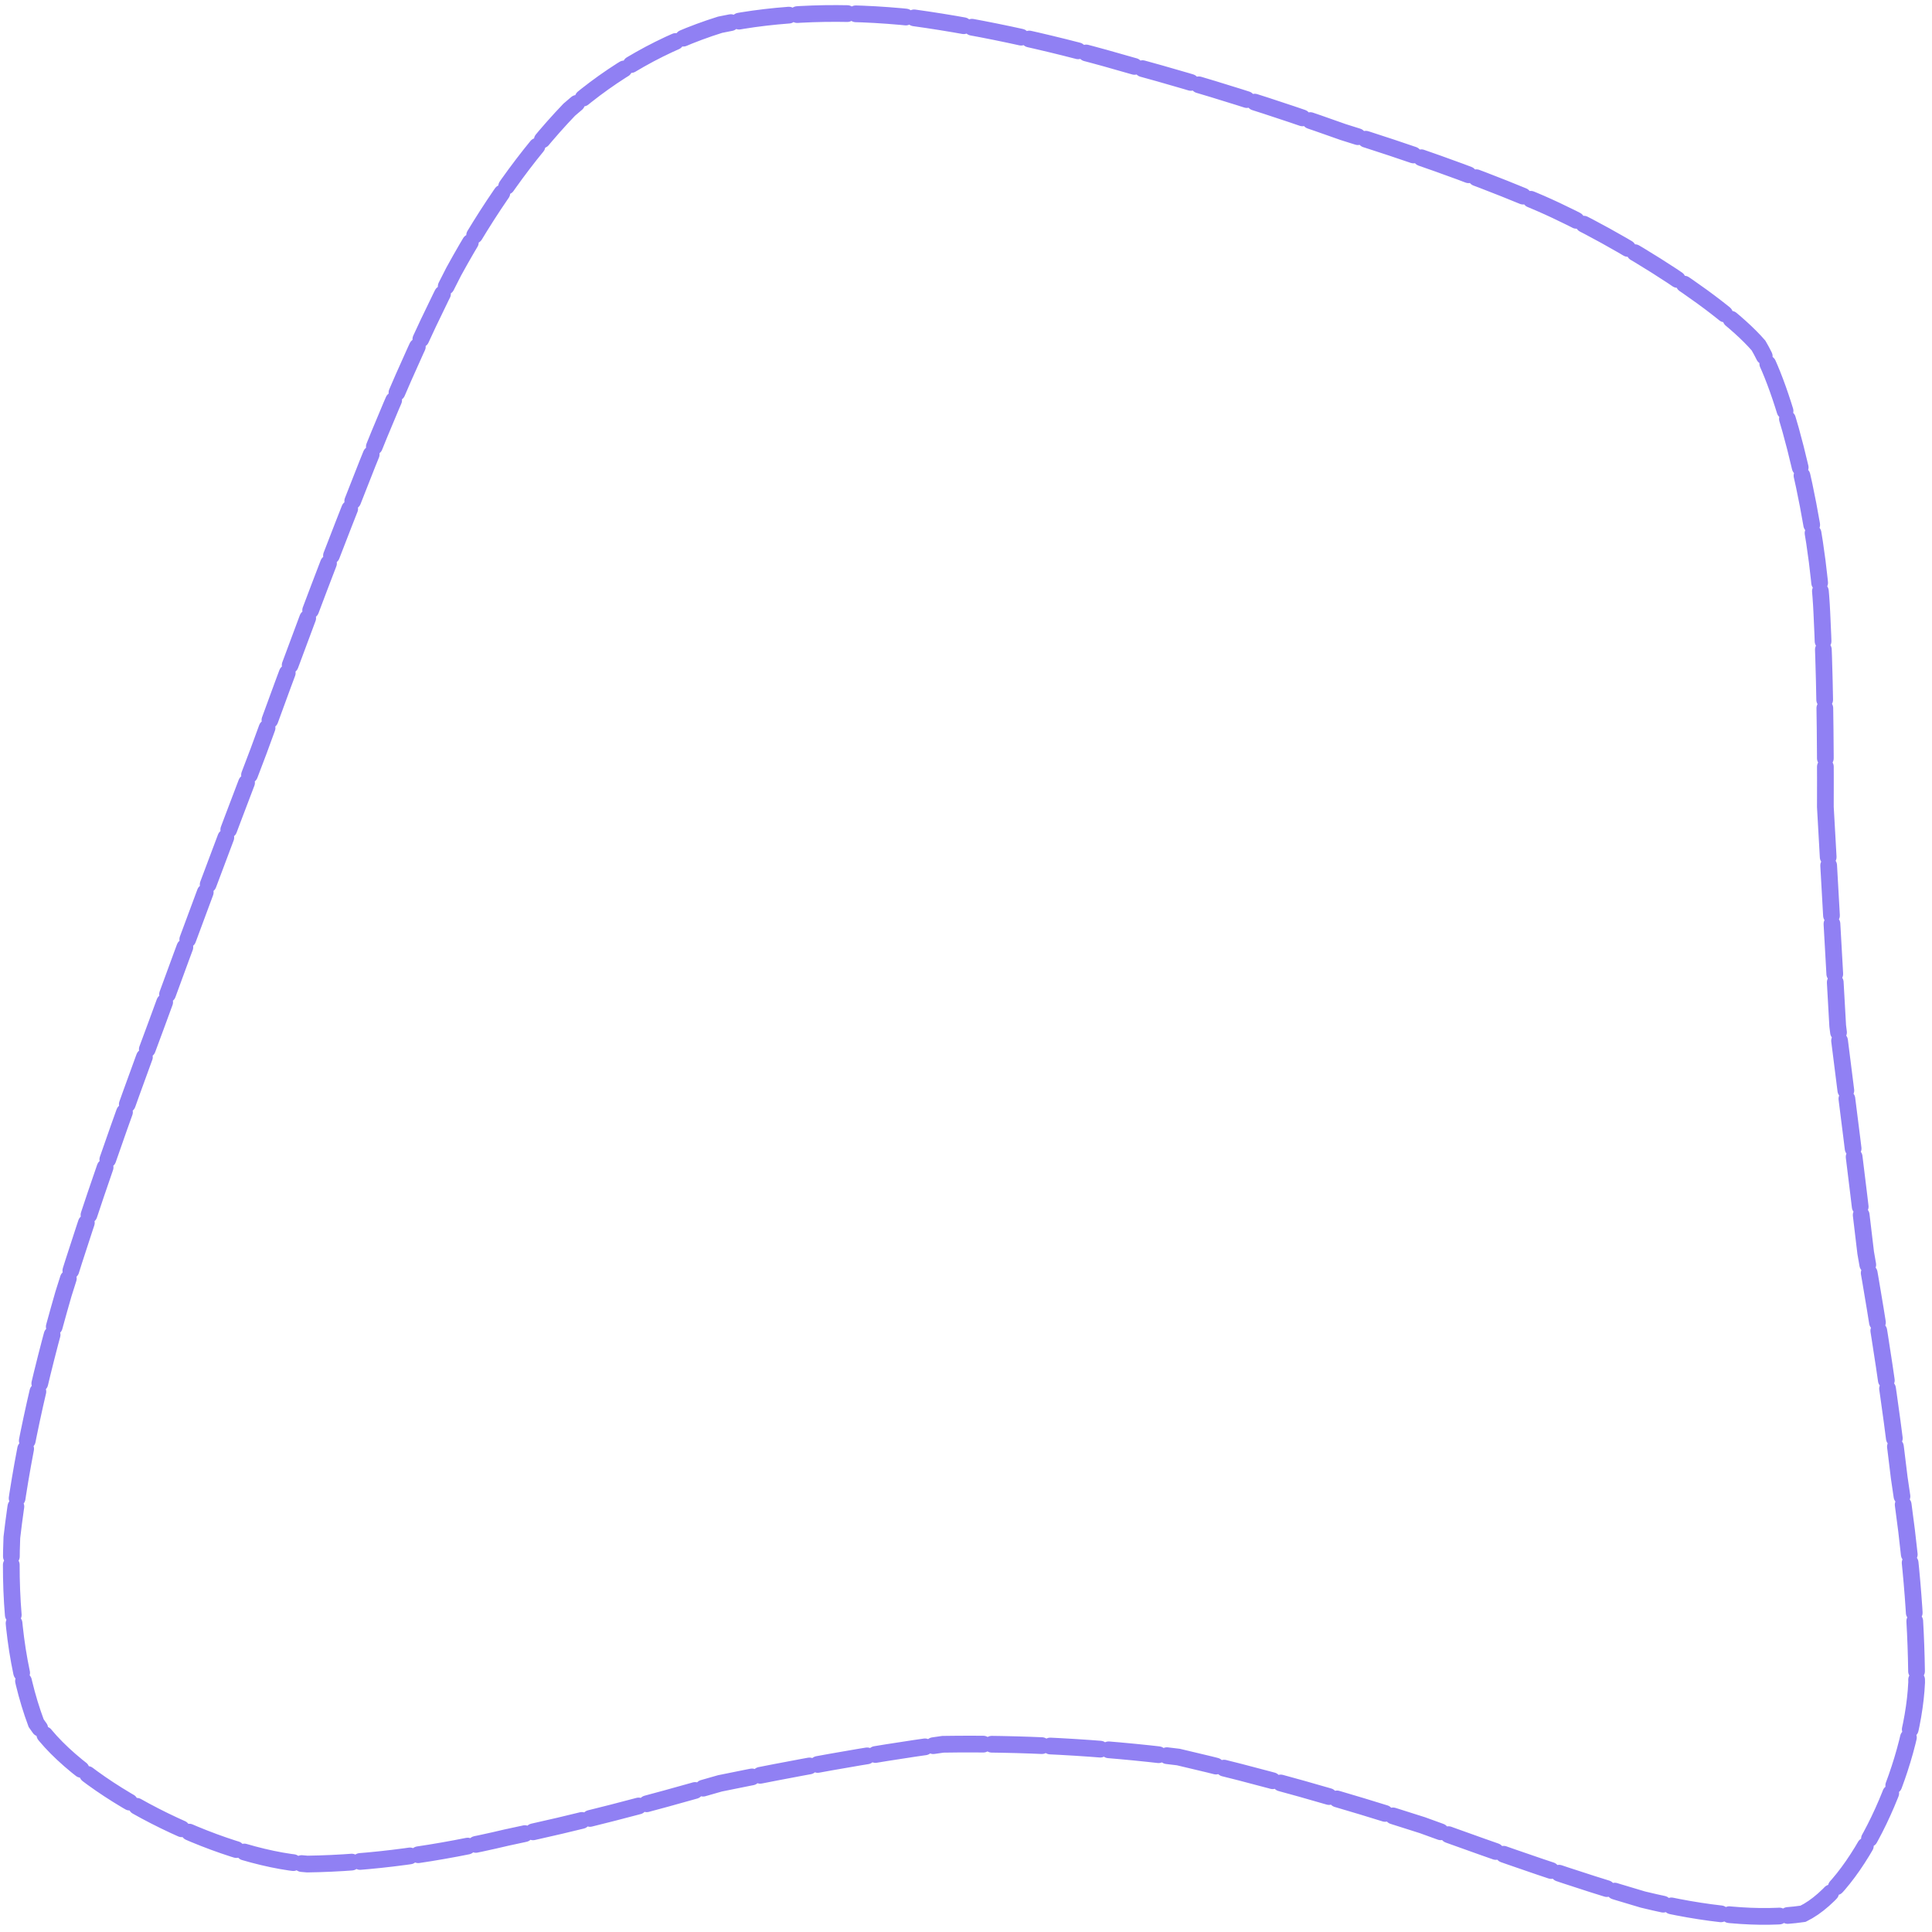
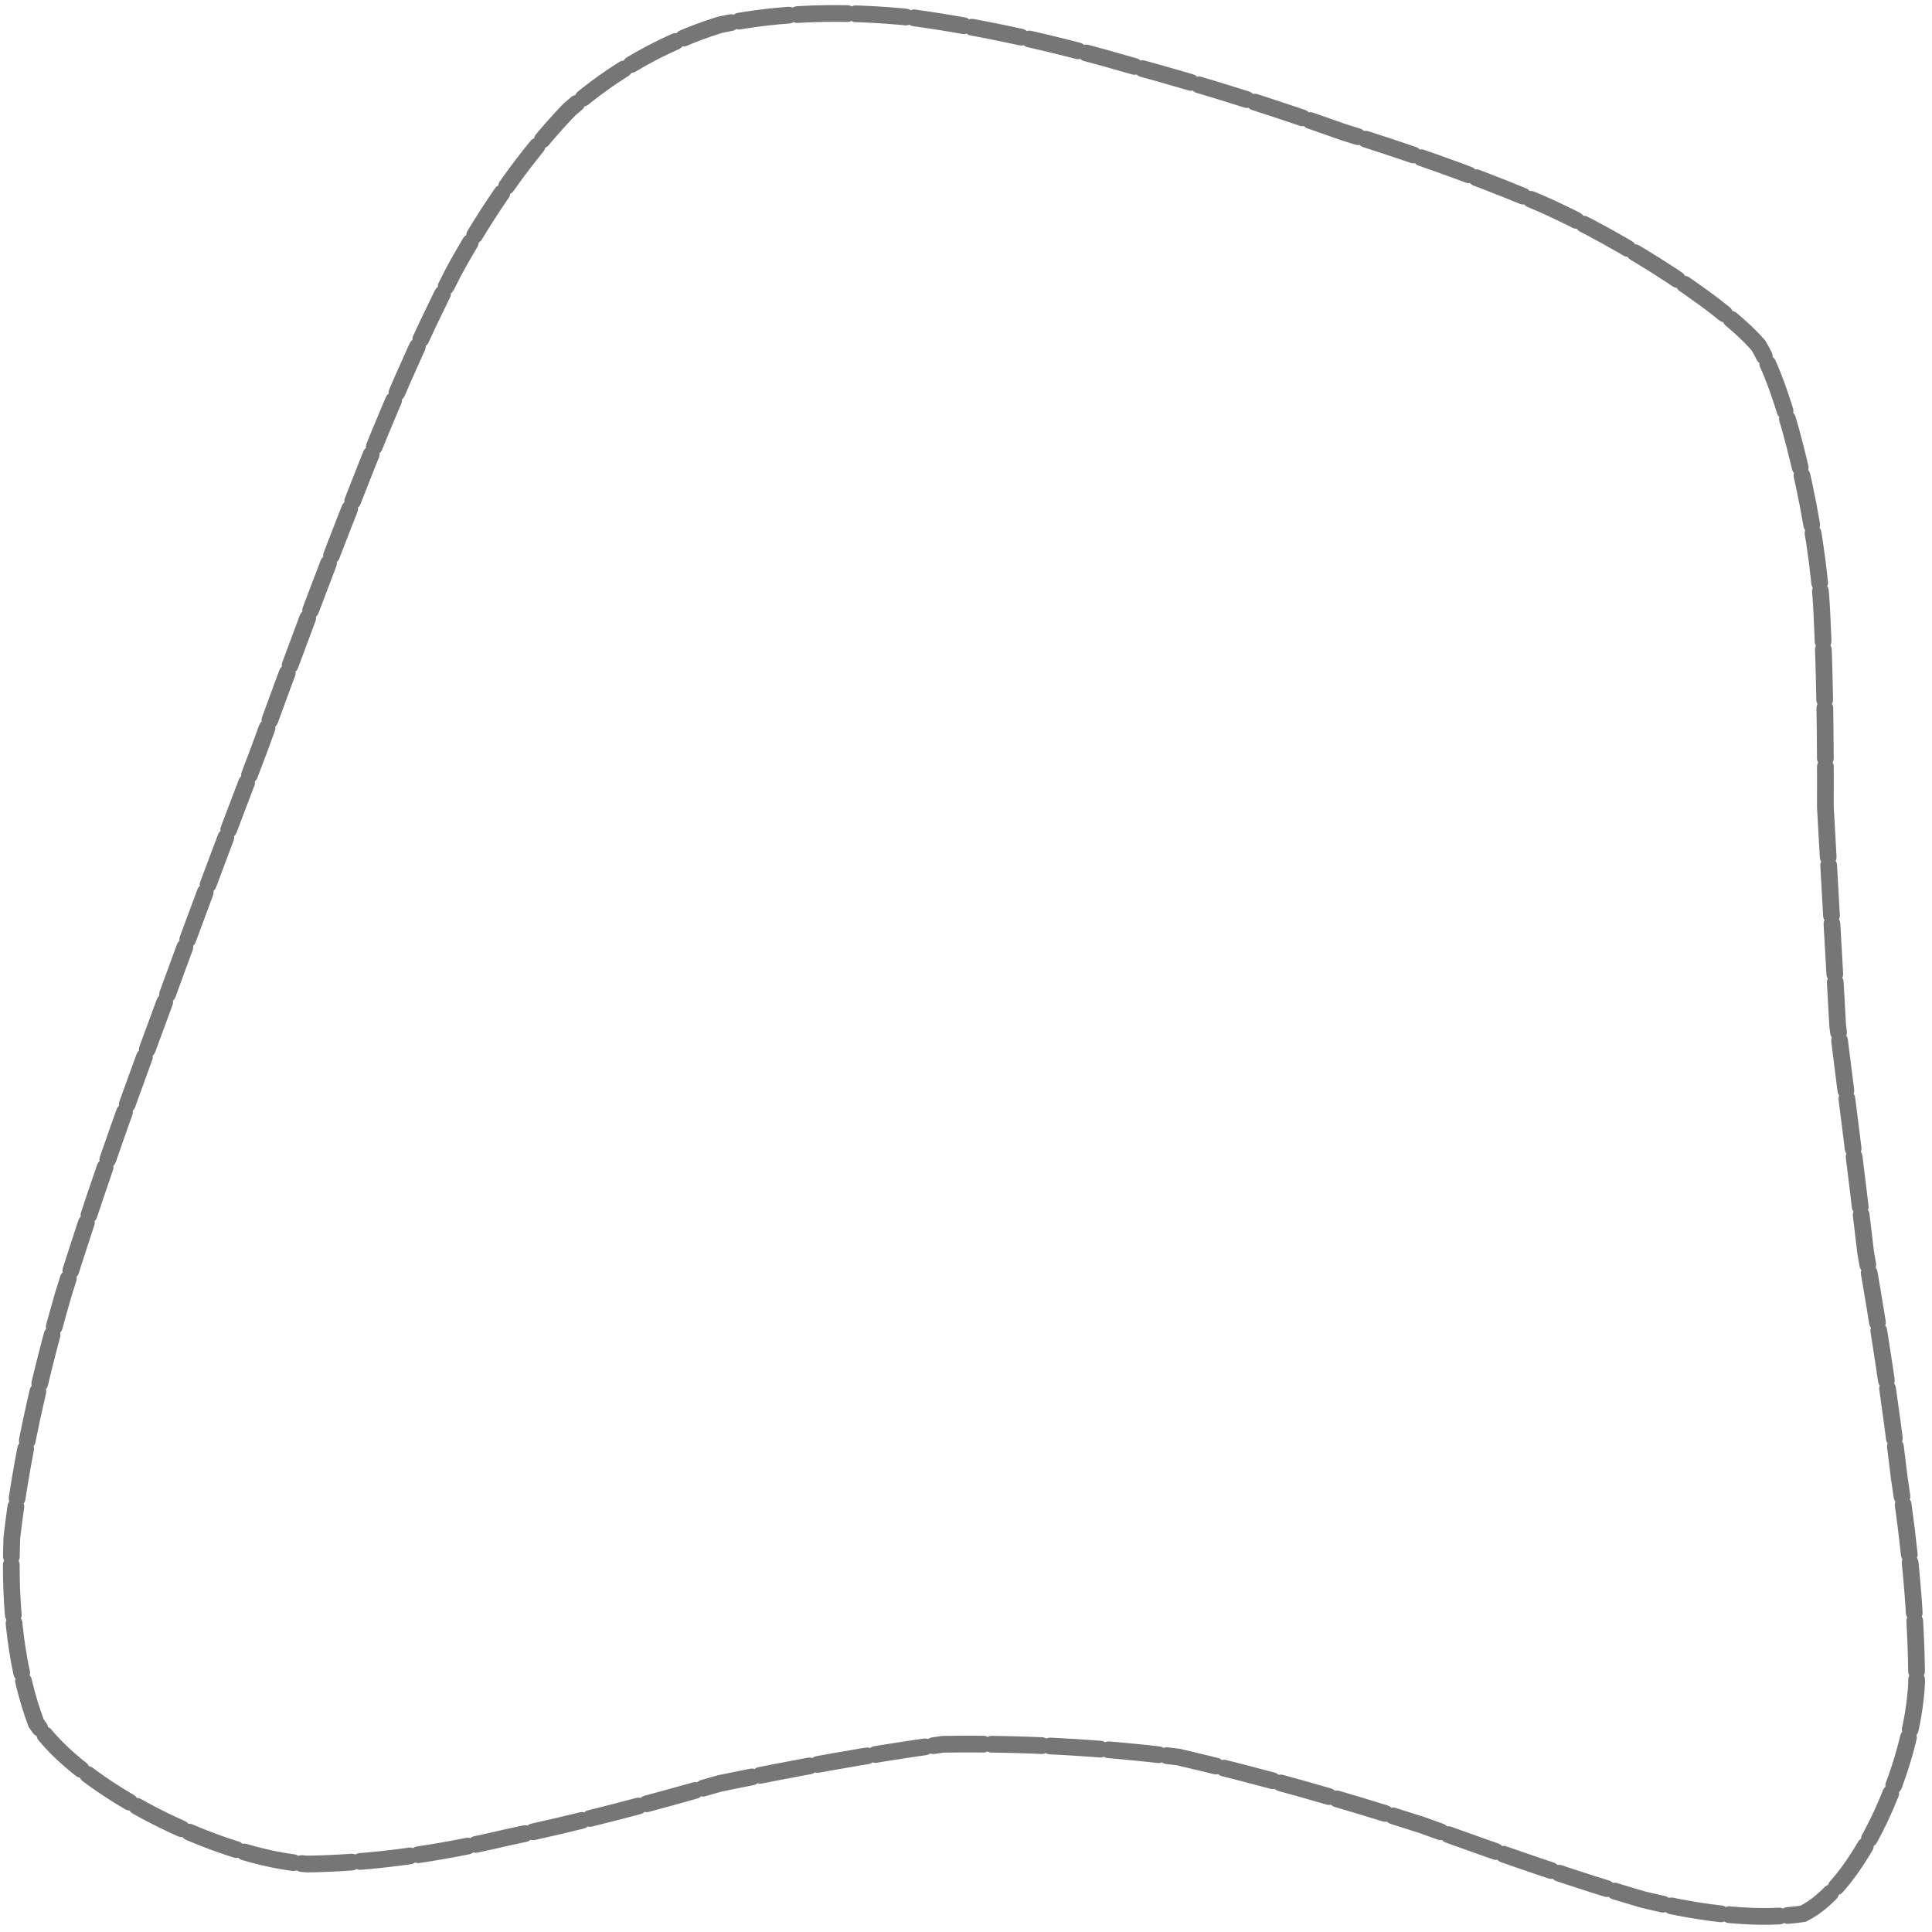
<svg xmlns="http://www.w3.org/2000/svg" width="231" height="231" viewBox="0 0 231 231" fill="none">
-   <path opacity="0.67" d="M218.25 96.485C218.73 104.855 219.209 113.633 219.726 122.668C220.85 131.49 221.996 140.587 223.071 149.786C224.658 158.748 226.036 167.779 227.082 176.682C228.403 185.217 229.142 193.462 229.163 201.161C228.697 211.405 222.144 225.641 215.578 228.82C210.459 229.572 204.06 228.975 196.43 227.119C188.652 224.852 179.807 221.78 170.073 218.23C160.512 215.154 150.714 212.356 140.899 210.083C131.474 208.903 122.058 208.41 112.743 208.556C103.813 209.784 94.908 211.423 86.08 213.228C77.537 215.699 68.994 217.948 60.568 219.708C52.387 221.655 44.387 222.767 36.747 222.876C26.163 222.172 9.519 213.871 4.326 206.032C2.061 199.974 1.069 192.568 1.418 183.824C2.455 174.824 4.603 165.034 7.588 154.706C10.829 144.304 14.602 133.496 18.707 122.498C22.679 111.6 26.781 100.627 30.923 89.787C34.776 79.183 38.647 68.818 42.564 58.916C46.246 49.426 50.112 40.531 54.252 32.466C58.349 24.985 62.924 18.477 68.059 13.118C73.354 8.487 79.354 5.06 86.104 2.956C93.079 1.491 100.821 1.232 109.287 2.133C117.876 3.319 126.644 5.31 135.386 7.867C144.023 10.217 152.491 12.893 160.588 15.788C168.388 18.206 175.702 20.802 182.407 23.574C191.526 27.192 205.502 35.795 210.257 41.314C213.814 47.3 217.392 63.229 217.83 73.293C218.173 80.175 218.283 87.914 218.25 96.485Z" stroke="#5A42ED" stroke-width="2" stroke-linecap="round" stroke-dasharray="6 1" />
+   <path opacity="0.67" d="M218.25 96.485C218.73 104.855 219.209 113.633 219.726 122.668C220.85 131.49 221.996 140.587 223.071 149.786C224.658 158.748 226.036 167.779 227.082 176.682C228.403 185.217 229.142 193.462 229.163 201.161C228.697 211.405 222.144 225.641 215.578 228.82C210.459 229.572 204.06 228.975 196.43 227.119C188.652 224.852 179.807 221.78 170.073 218.23C160.512 215.154 150.714 212.356 140.899 210.083C131.474 208.903 122.058 208.41 112.743 208.556C103.813 209.784 94.908 211.423 86.08 213.228C77.537 215.699 68.994 217.948 60.568 219.708C52.387 221.655 44.387 222.767 36.747 222.876C26.163 222.172 9.519 213.871 4.326 206.032C2.061 199.974 1.069 192.568 1.418 183.824C2.455 174.824 4.603 165.034 7.588 154.706C10.829 144.304 14.602 133.496 18.707 122.498C22.679 111.6 26.781 100.627 30.923 89.787C34.776 79.183 38.647 68.818 42.564 58.916C46.246 49.426 50.112 40.531 54.252 32.466C58.349 24.985 62.924 18.477 68.059 13.118C73.354 8.487 79.354 5.06 86.104 2.956C93.079 1.491 100.821 1.232 109.287 2.133C117.876 3.319 126.644 5.31 135.386 7.867C144.023 10.217 152.491 12.893 160.588 15.788C168.388 18.206 175.702 20.802 182.407 23.574C191.526 27.192 205.502 35.795 210.257 41.314C213.814 47.3 217.392 63.229 217.83 73.293C218.173 80.175 218.283 87.914 218.25 96.485Z" stroke="#333333" stroke-width="2" stroke-linecap="round" stroke-dasharray="6 1" />
</svg>
